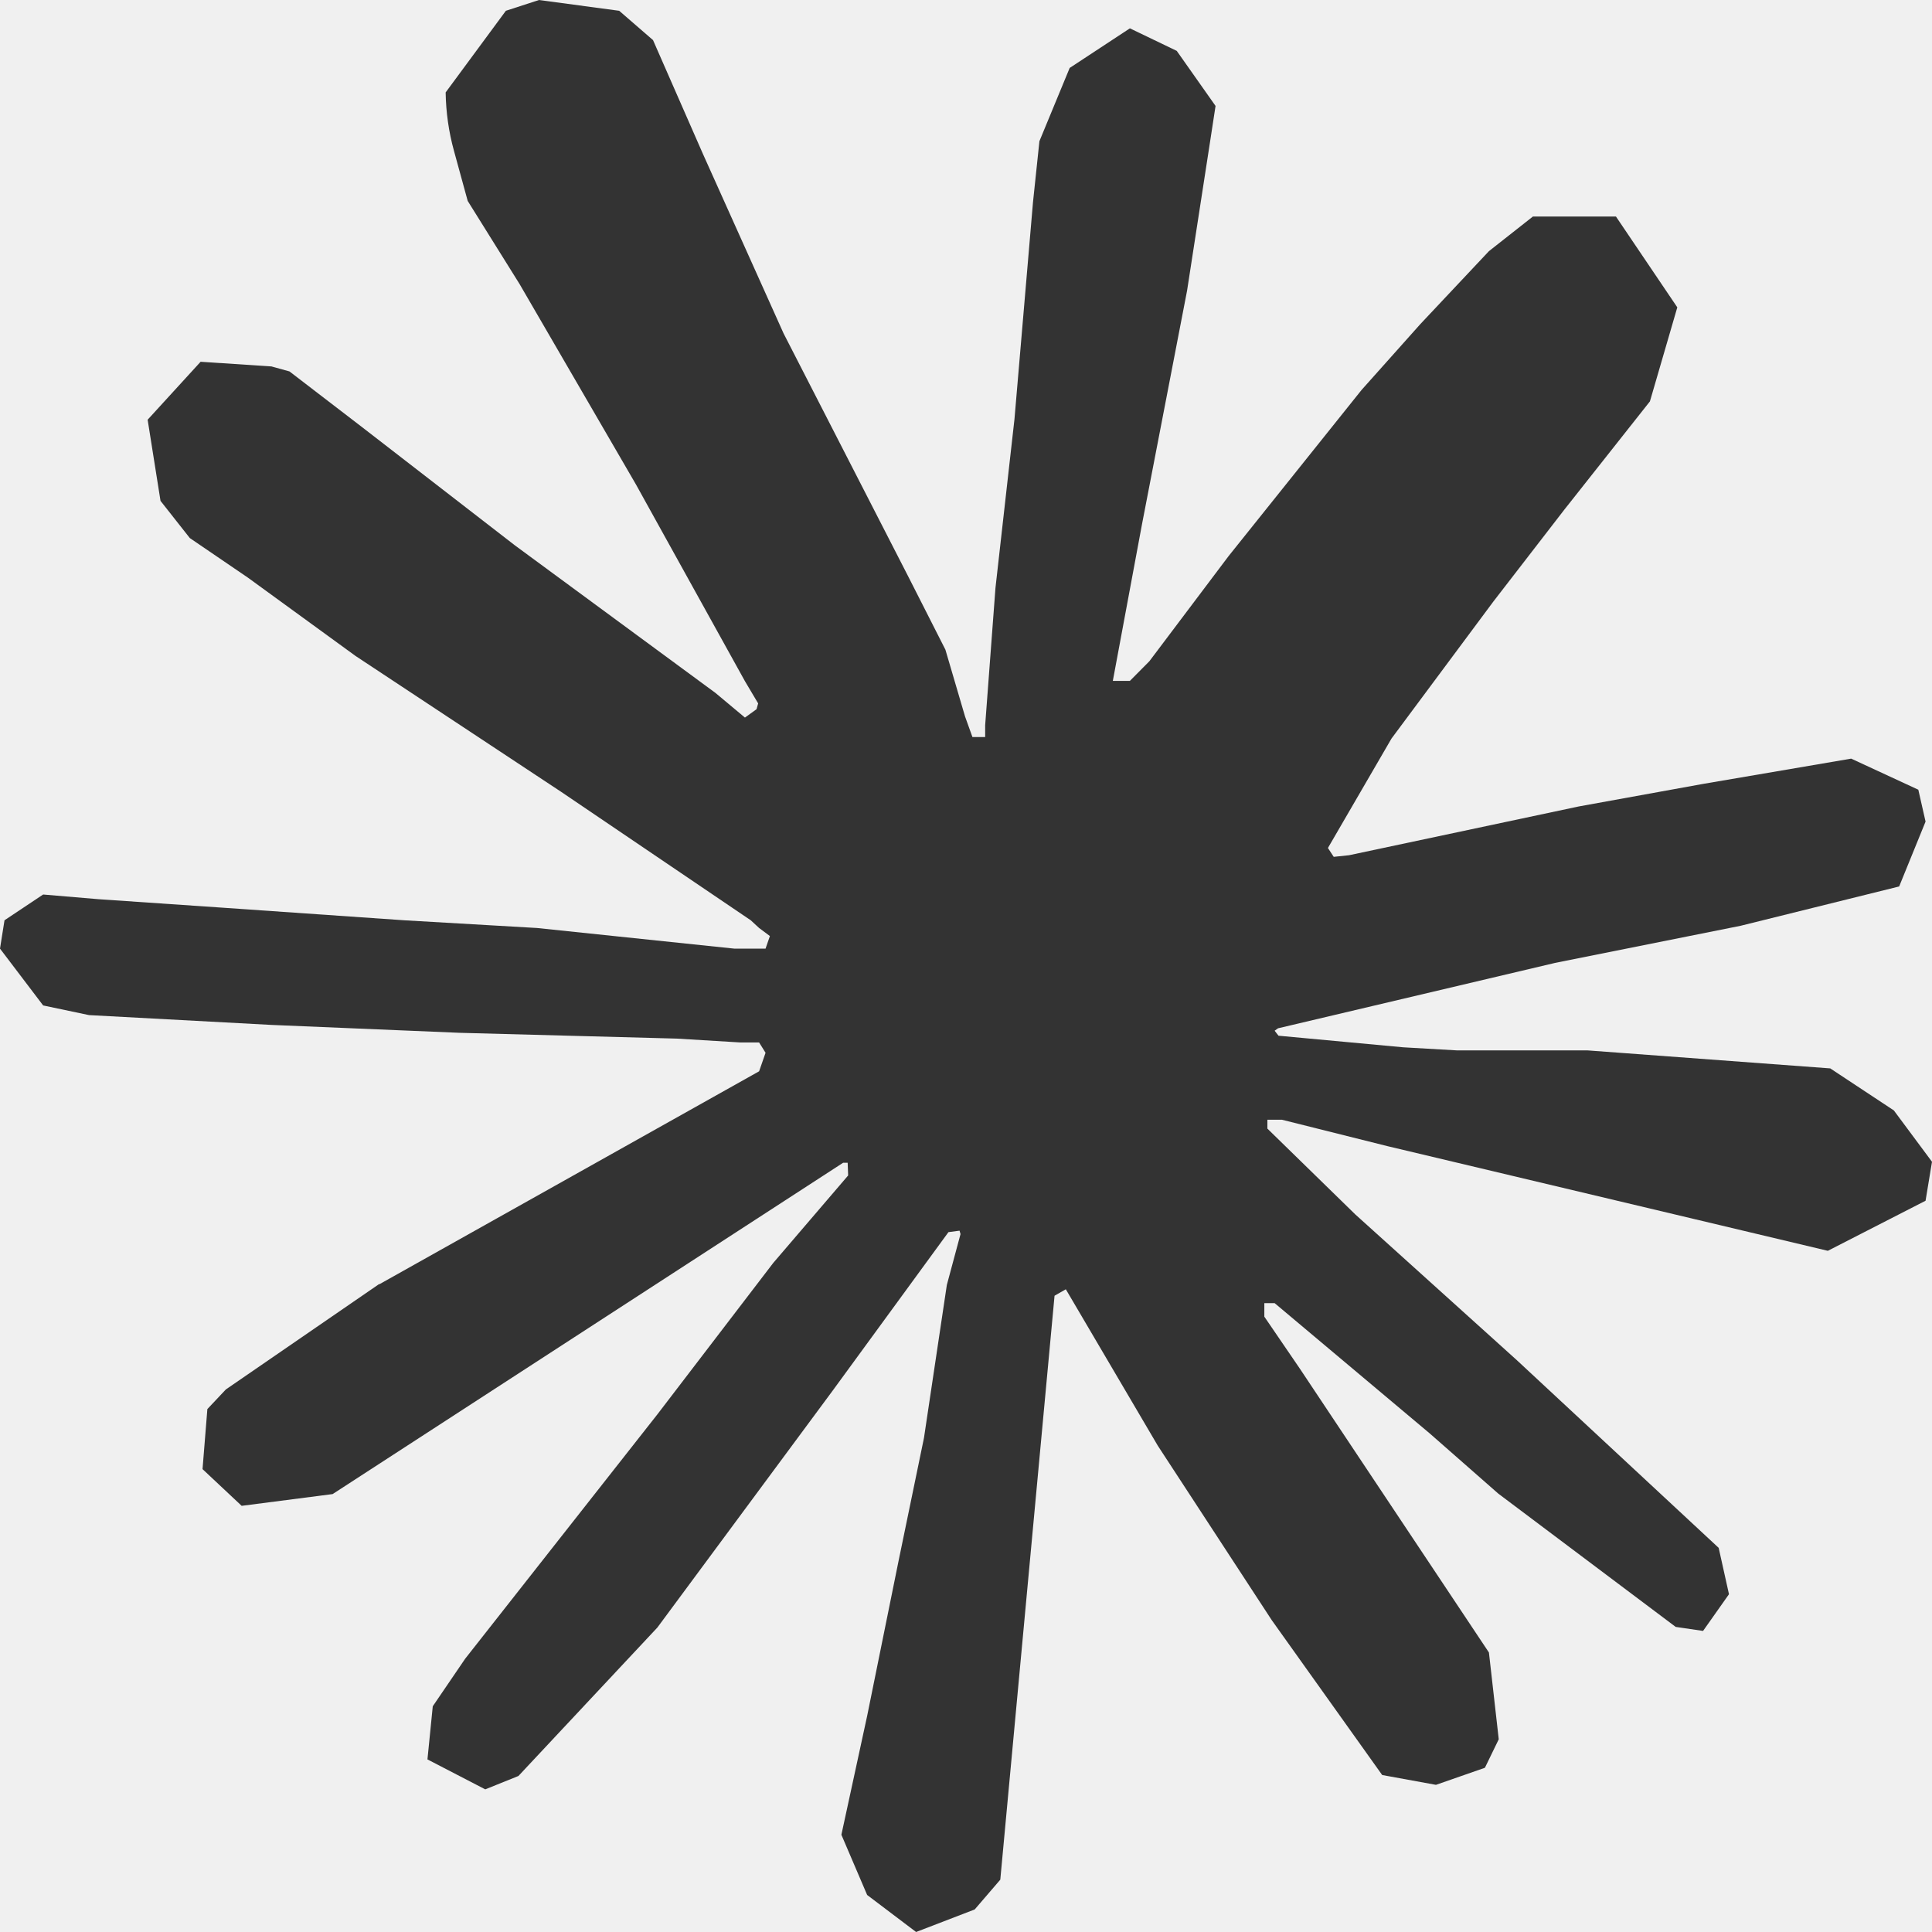
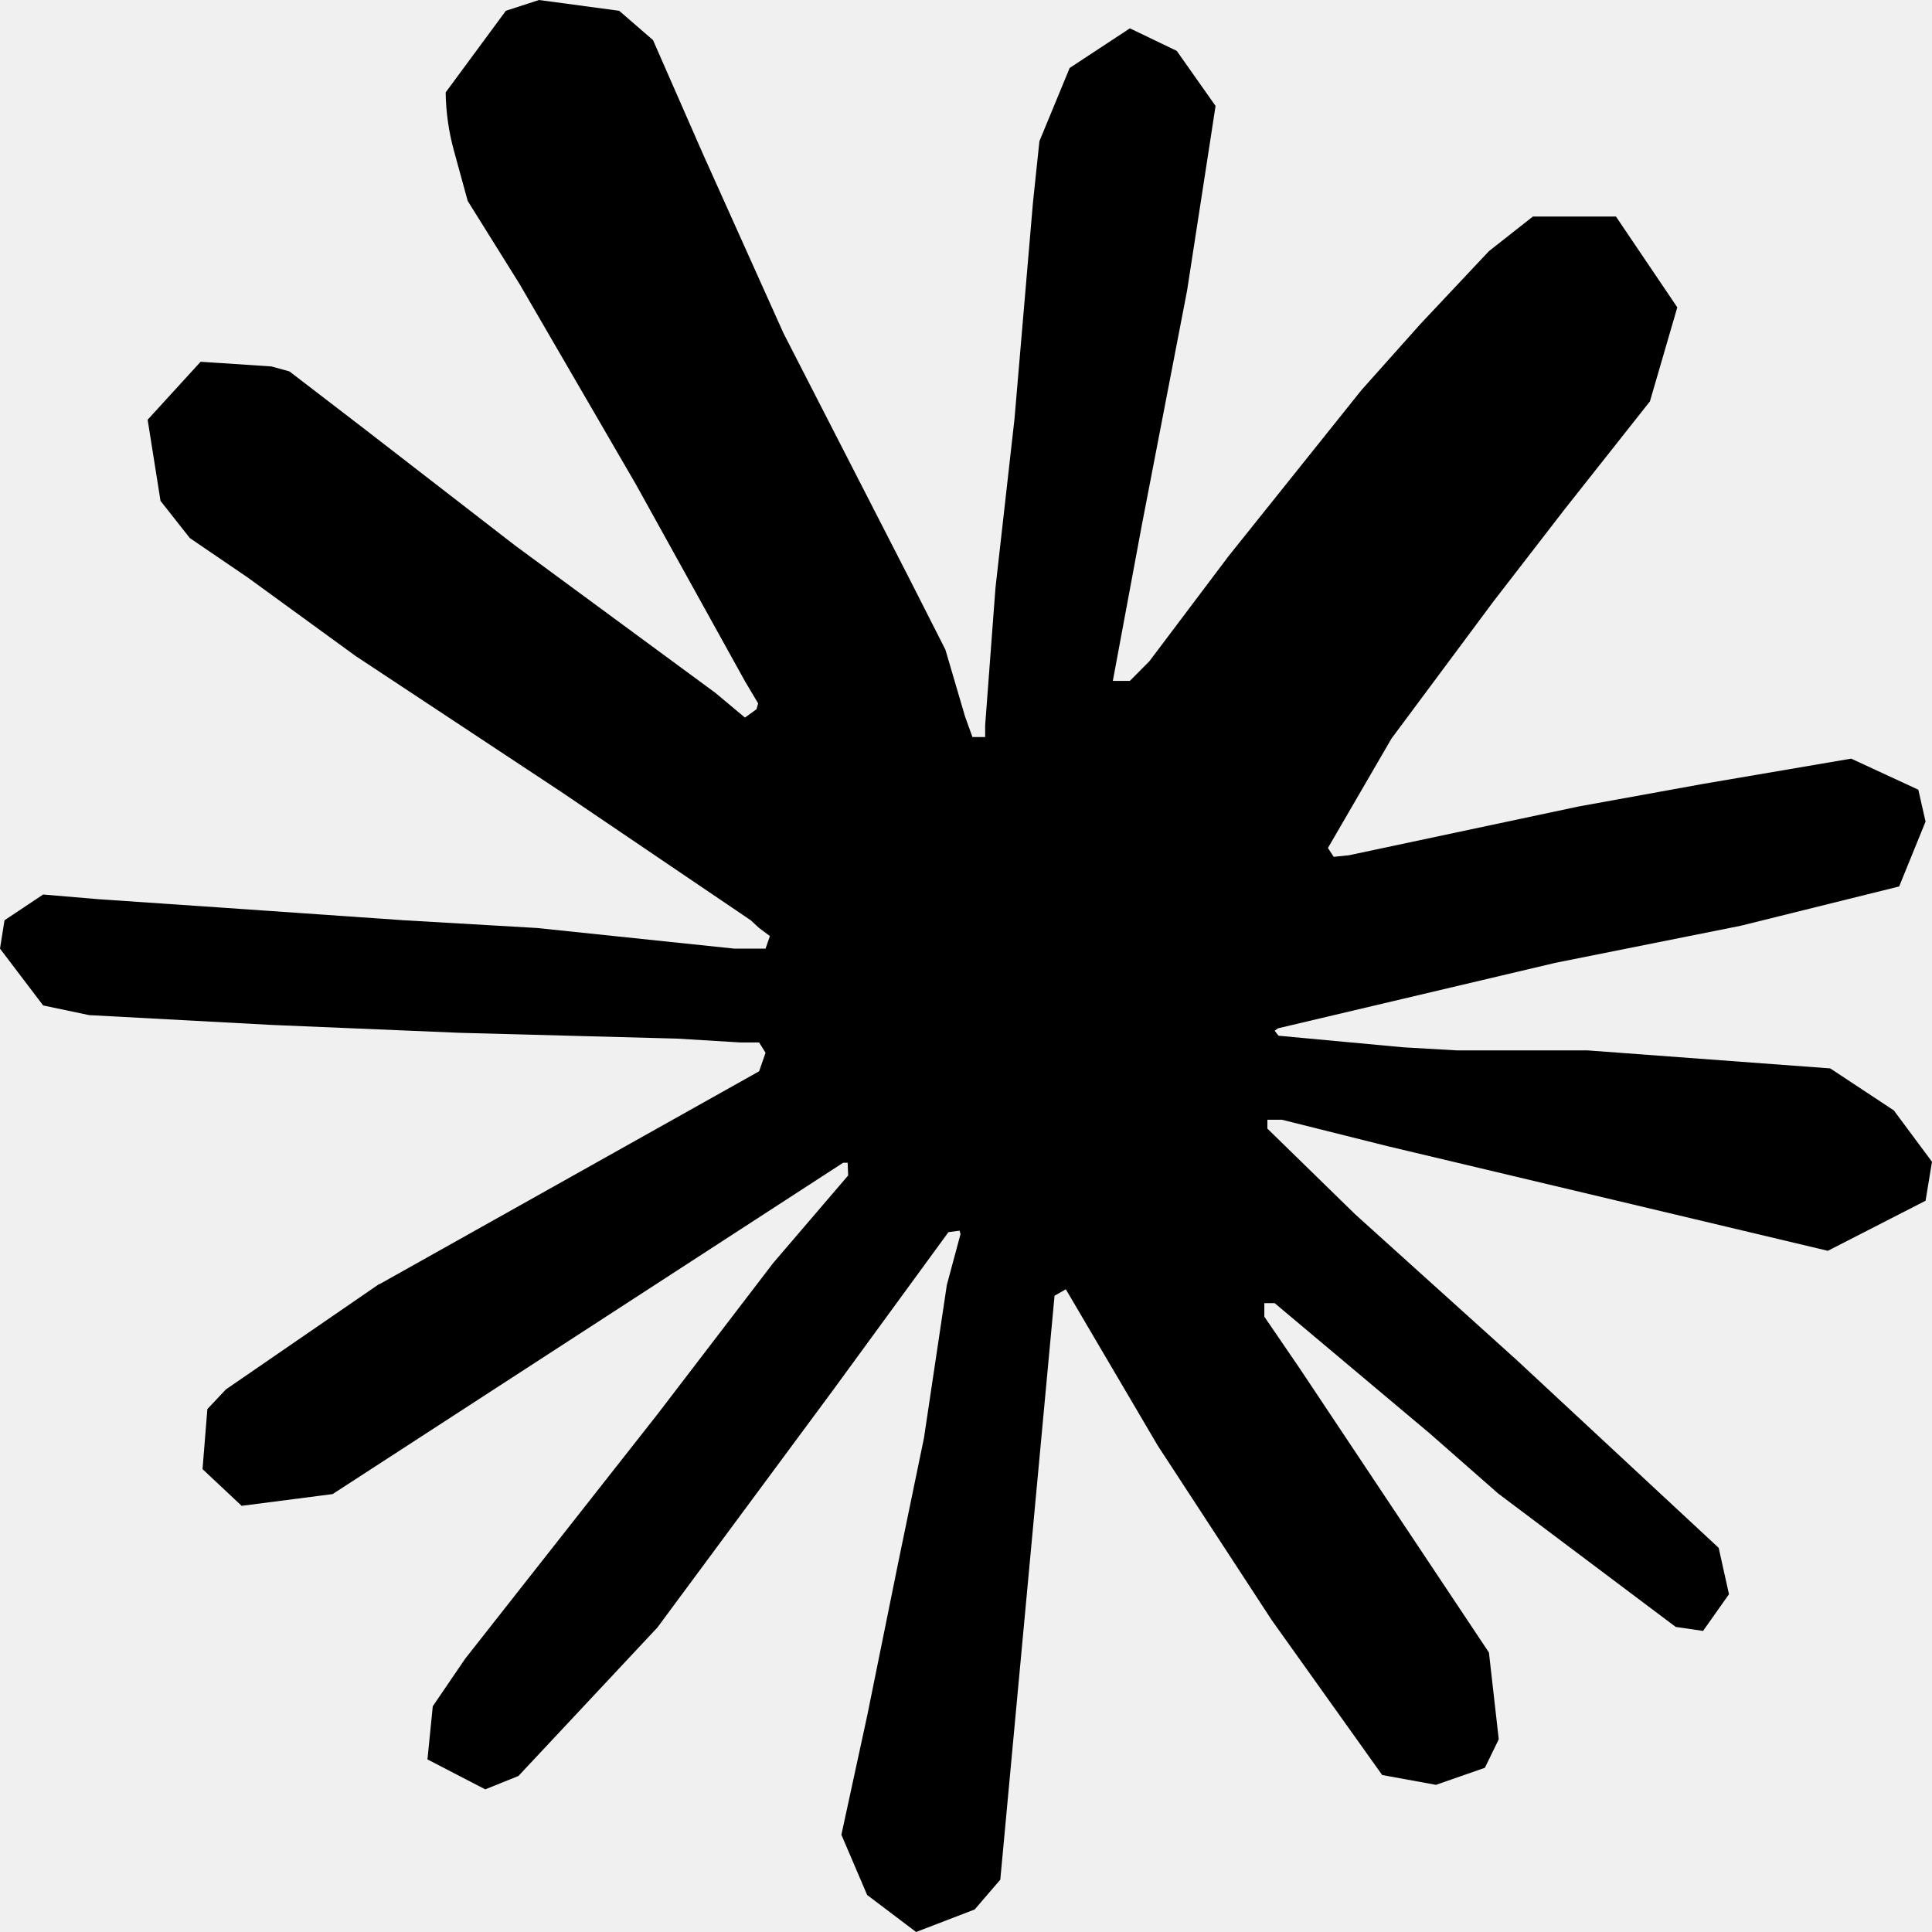
- <svg xmlns="http://www.w3.org/2000/svg" width="100" height="100" viewBox="0 0 12 12" fill="none">
-   <g clip-path="url(#clip_starburst)">
-     <path fill-rule="evenodd" clip-rule="evenodd" d="M2.354 7.978L4.715 6.654L4.755 6.539L4.715 6.475H4.6L4.205 6.451L2.856 6.415L1.687 6.366L0.553 6.305L0.268 6.245L0 5.892L0.028 5.716L0.268 5.556L0.611 5.585L1.371 5.637L2.51 5.716L3.336 5.764L4.56 5.892H4.755L4.782 5.814L4.715 5.764L4.663 5.716L3.485 4.918L2.208 4.074L1.54 3.588L1.179 3.342L0.997 3.111L0.917 2.607L1.246 2.247L1.686 2.276L1.798 2.307L2.245 2.65L3.199 3.388L4.444 4.304L4.627 4.457L4.699 4.405L4.709 4.369L4.627 4.231L3.95 3.009L3.227 1.764L2.905 1.248L2.82 0.938C2.787 0.819 2.77 0.697 2.768 0.574L3.142 0.067L3.348 0L3.846 0.067L4.056 0.249L4.366 0.956L4.867 2.071L5.644 3.586L5.872 4.035L5.994 4.45L6.04 4.578H6.119V4.505L6.183 3.652L6.301 2.604L6.416 1.257L6.456 0.877L6.644 0.422L7.018 0.176L7.309 0.316L7.55 0.658L7.516 0.88L7.373 1.806L7.093 3.257L6.912 4.229H7.018L7.139 4.107L7.631 3.454L8.457 2.422L8.822 2.013L9.248 1.56L9.521 1.345H10.037L10.418 1.909L10.248 2.493L9.716 3.166L9.275 3.737L8.643 4.587L8.248 5.267L8.284 5.322L8.379 5.312L9.806 5.009L10.578 4.869L11.498 4.712L11.915 4.905L11.96 5.103L11.796 5.506L10.812 5.75L9.658 5.981L7.938 6.387L7.917 6.402L7.941 6.433L8.716 6.505L9.047 6.524H9.858L11.368 6.636L11.763 6.897L12 7.216L11.96 7.458L11.353 7.769L10.533 7.574L8.618 7.119L7.963 6.955H7.872V7.01L8.418 7.543L9.421 8.448L10.675 9.614L10.739 9.902L10.578 10.13L10.408 10.105L9.306 9.277L8.88 8.903L7.917 8.094H7.853V8.178L8.075 8.503L9.248 10.264L9.309 10.803L9.223 10.98L8.919 11.086L8.585 11.025L7.899 10.063L7.191 8.979L6.62 8.008L6.55 8.048L6.213 11.675L6.054 11.86L5.69 12L5.386 11.77L5.226 11.396L5.386 10.658L5.581 9.696L5.739 8.931L5.881 7.981L5.966 7.665L5.96 7.644L5.891 7.653L5.173 8.636L4.083 10.109L3.22 11.031L3.014 11.114L2.655 10.928L2.688 10.598L2.889 10.303L4.083 8.785L4.803 7.844L5.268 7.301L5.265 7.222H5.237L2.066 9.28L1.501 9.353L1.258 9.125L1.288 8.752L1.403 8.63L2.357 7.974L2.354 7.978Z" fill="#333333" />
+ <svg xmlns="http://www.w3.org/2000/svg" viewBox="0 0 12 12" fill="none">
+   <g clip-path="url(#_r_14e_)">
+     <path fill-rule="evenodd" clip-rule="evenodd" d="M2.354 7.978L4.715 6.654L4.755 6.539L4.715 6.475H4.6L4.205 6.451L2.856 6.415L1.687 6.366L0.553 6.305L0.268 6.245L0 5.892L0.028 5.716L0.268 5.556L0.611 5.585L1.371 5.637L2.51 5.716L3.336 5.764L4.56 5.892H4.755L4.782 5.814L4.715 5.764L4.663 5.716L3.485 4.918L2.208 4.074L1.54 3.588L1.179 3.342L0.997 3.111L0.917 2.607L1.246 2.247L1.686 2.276L1.798 2.307L2.245 2.65L3.199 3.388L4.444 4.304L4.627 4.457L4.699 4.405L4.709 4.369L4.627 4.231L3.95 3.009L3.227 1.764L2.905 1.248L2.82 0.938C2.787 0.819 2.77 0.697 2.768 0.574L3.142 0.067L3.348 0L3.846 0.067L4.056 0.249L4.366 0.956L4.867 2.071L5.644 3.586L5.872 4.035L5.994 4.45L6.04 4.578H6.119V4.505L6.183 3.652L6.301 2.604L6.416 1.257L6.456 0.877L6.644 0.422L7.018 0.176L7.309 0.316L7.55 0.658L7.516 0.88L7.373 1.806L7.093 3.257L6.912 4.229H7.018L7.139 4.107L7.631 3.454L8.457 2.422L8.822 2.013L9.248 1.56L9.521 1.345H10.037L10.418 1.909L10.248 2.493L9.716 3.166L9.275 3.737L8.643 4.587L8.248 5.267L8.284 5.322L8.379 5.312L9.806 5.009L10.578 4.869L11.498 4.712L11.915 4.905L11.96 5.103L11.796 5.506L10.812 5.75L9.658 5.981L7.938 6.387L7.917 6.402L7.941 6.433L8.716 6.505L9.047 6.524H9.858L11.368 6.636L11.763 6.897L12 7.216L11.96 7.458L11.353 7.769L10.533 7.574L8.618 7.119L7.963 6.955H7.872V7.01L8.418 7.543L9.421 8.448L10.675 9.614L10.739 9.902L10.578 10.13L10.408 10.105L9.306 9.277L8.88 8.903L7.917 8.094H7.853V8.178L8.075 8.503L9.248 10.264L9.309 10.803L9.223 10.98L8.919 11.086L8.585 11.025L7.899 10.063L7.191 8.979L6.62 8.008L6.55 8.048L6.213 11.675L6.054 11.86L5.69 12L5.386 11.77L5.226 11.396L5.386 10.658L5.581 9.696L5.739 8.931L5.881 7.981L5.966 7.665L5.96 7.644L5.891 7.653L5.173 8.636L4.083 10.109L3.22 11.031L3.014 11.114L2.655 10.928L2.688 10.598L2.889 10.303L4.083 8.785L4.803 7.844L5.268 7.301L5.265 7.222H5.237L2.066 9.28L1.501 9.353L1.258 9.125L1.288 8.752L1.403 8.63L2.357 7.974L2.354 7.978Z" fill="currentColor" />
  </g>
  <defs>
-     <clipPath id="clip_starburst">
+     <clipPath id="_r_14e_">
      <rect width="12" height="12" fill="white" />
    </clipPath>
  </defs>
</svg>
